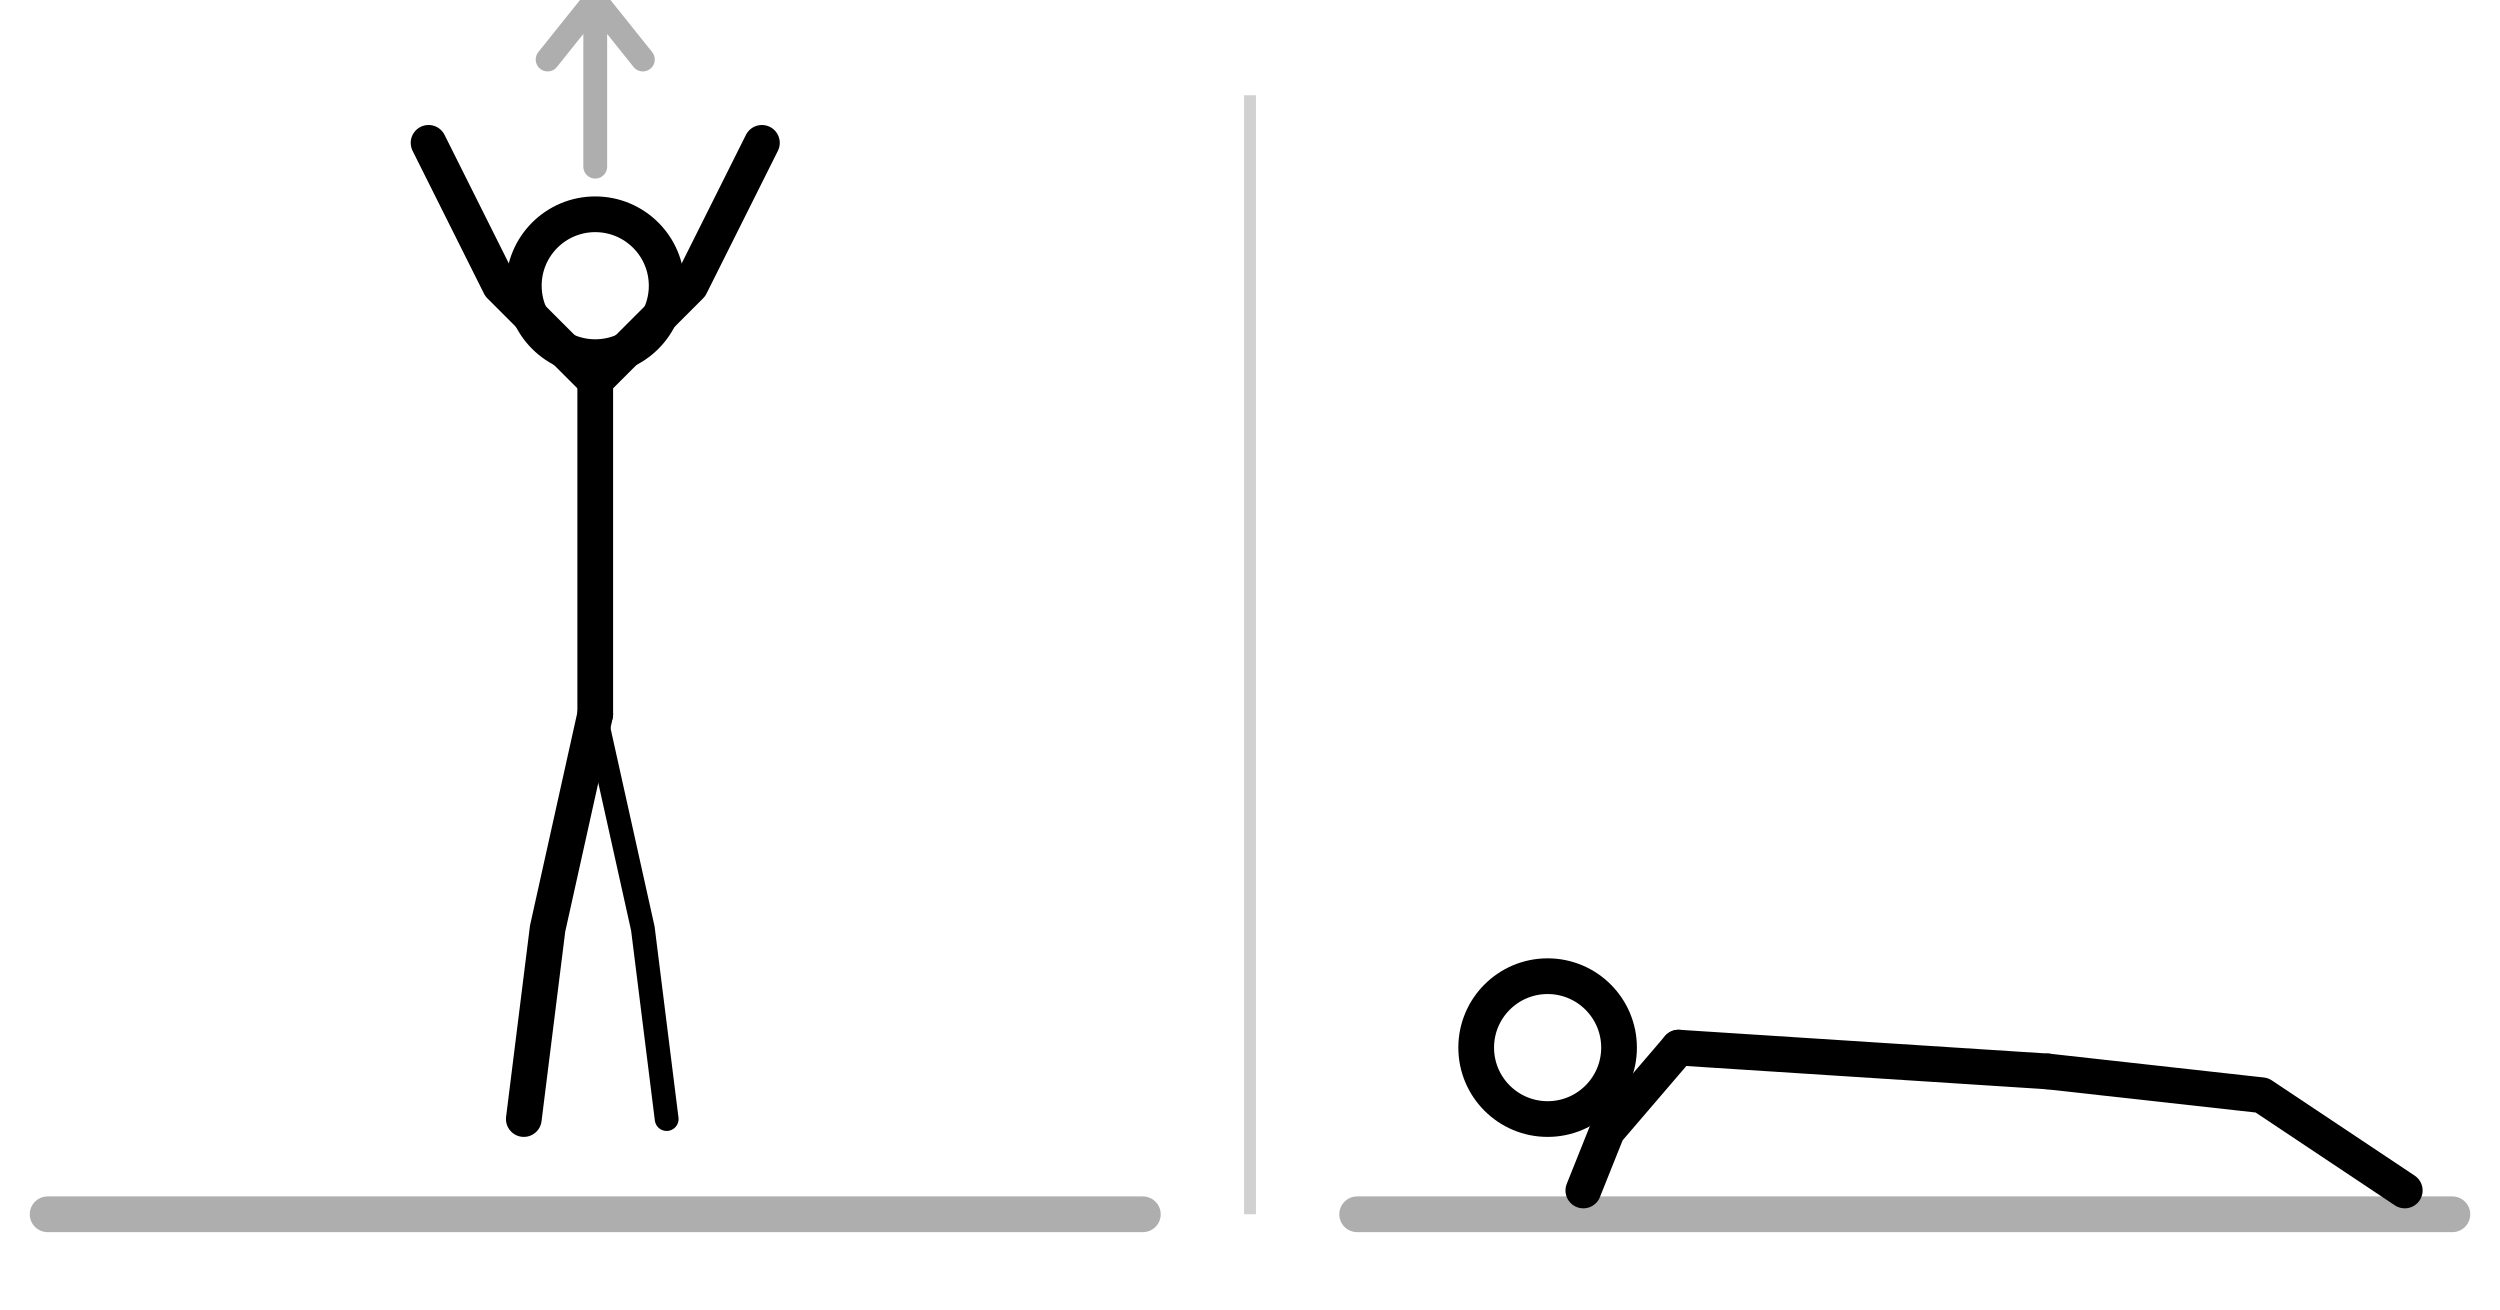
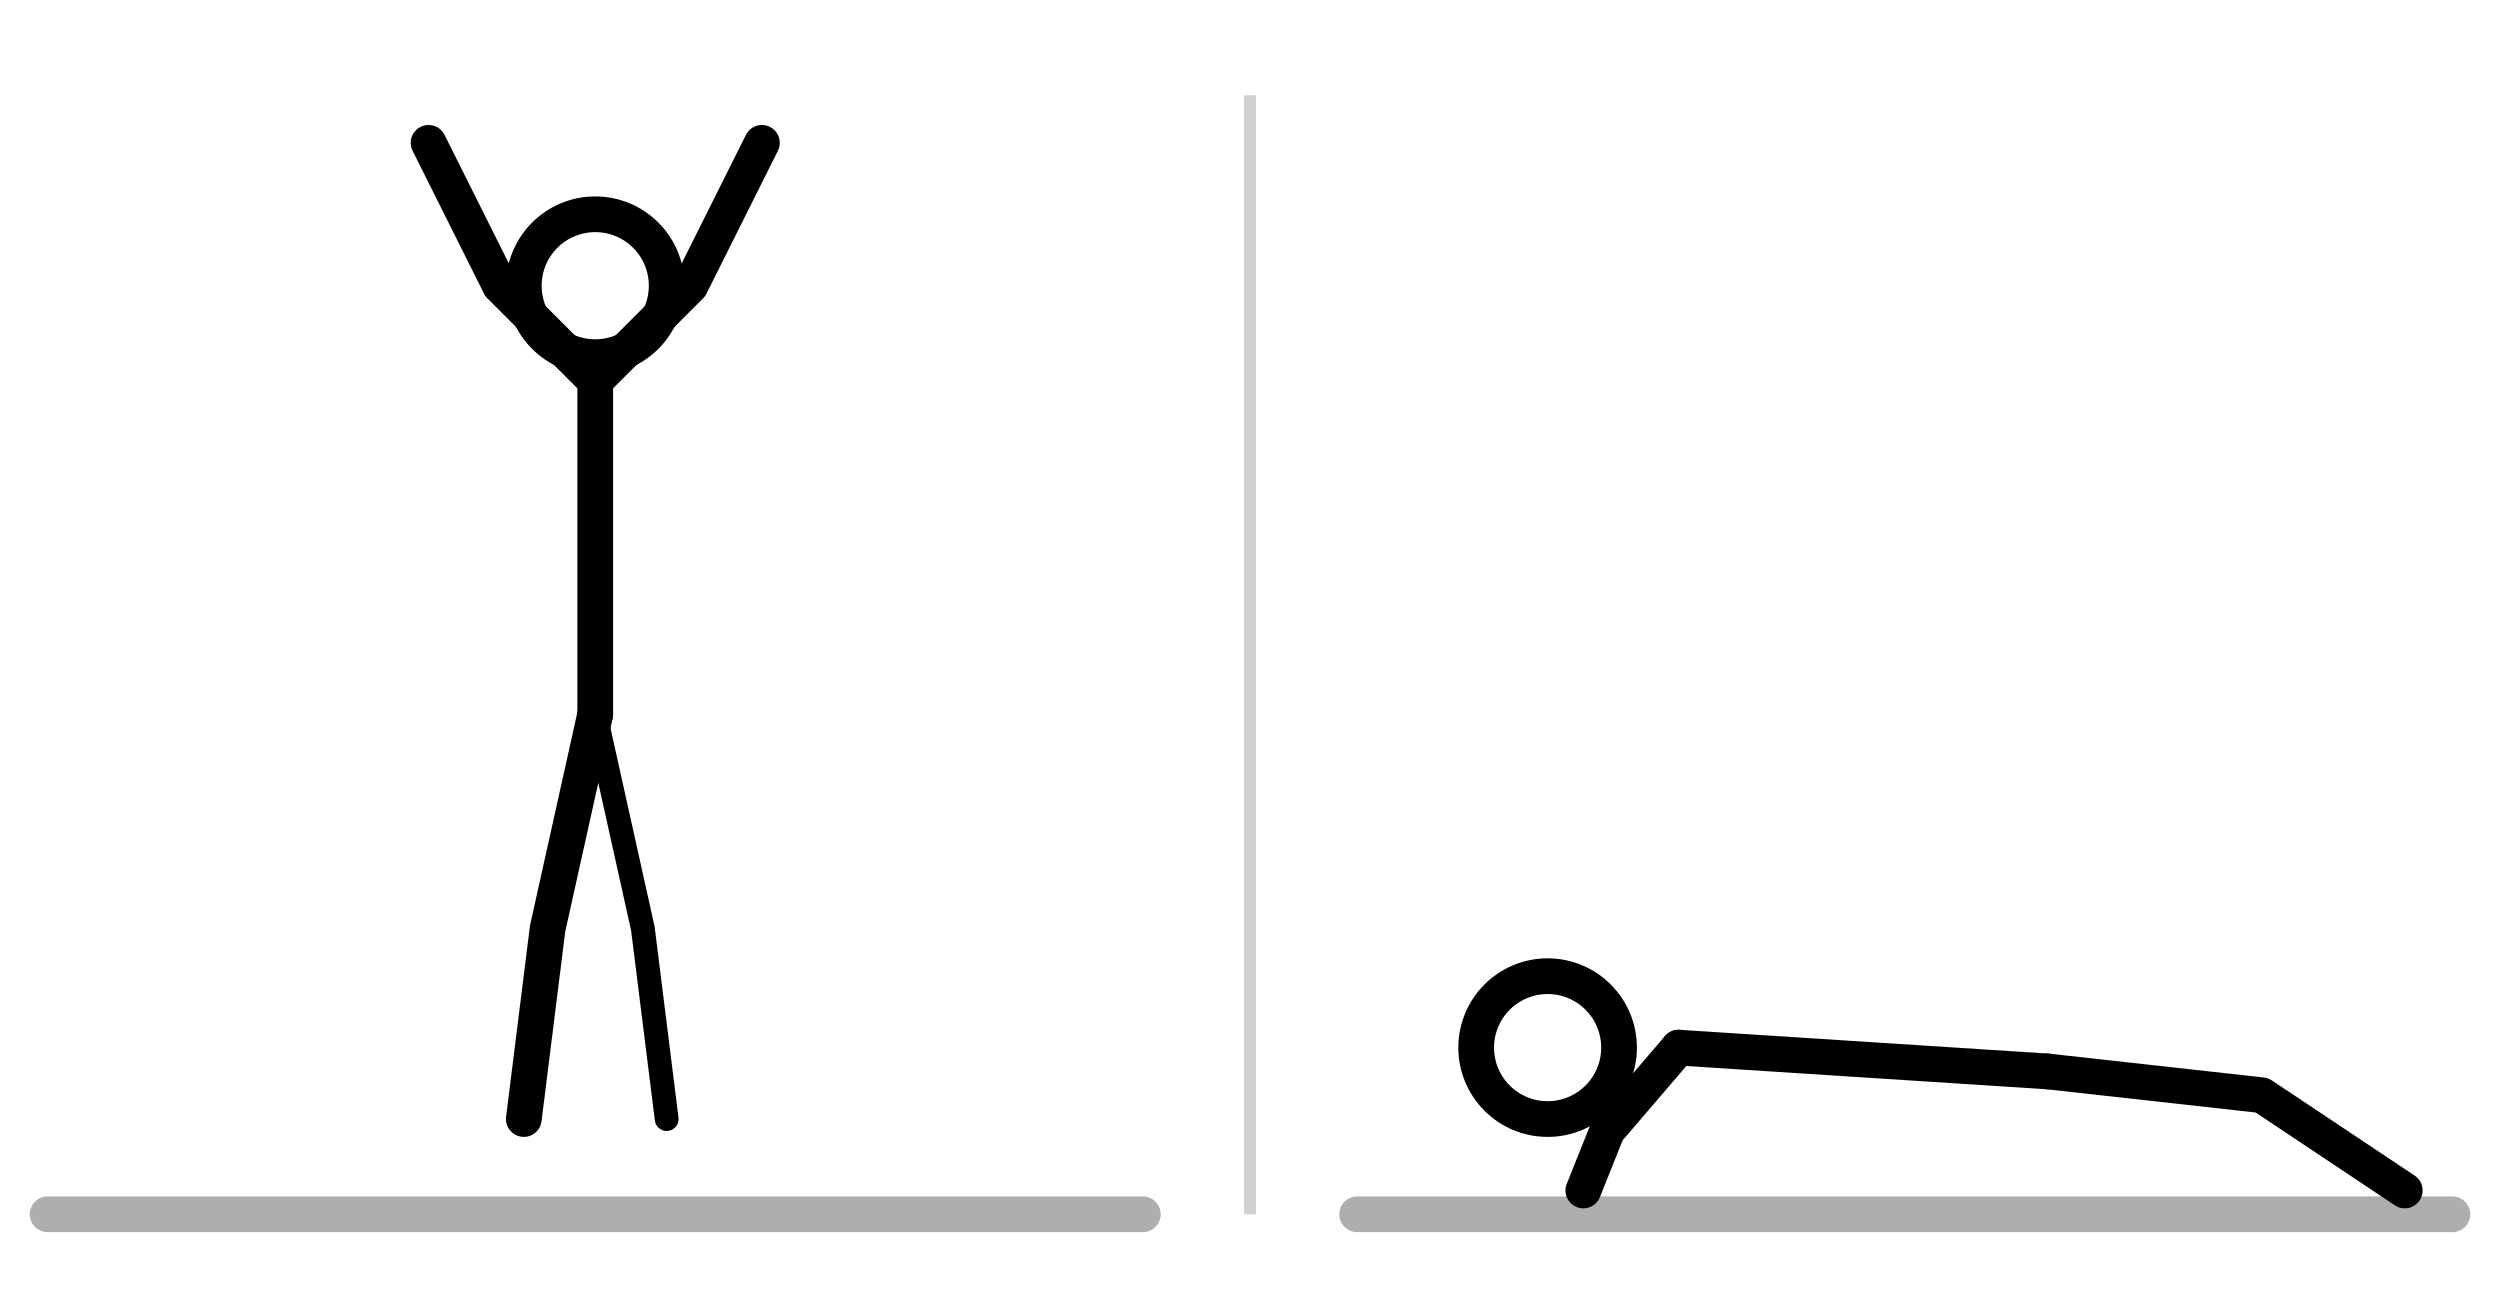
<svg xmlns="http://www.w3.org/2000/svg" viewBox="0 0 210 110" role="img" aria-label="Burpee: salto in alto, poi petto a terra in plank">
  <line x1="105" y1="8" x2="105" y2="102" stroke="currentColor" stroke-width="1" opacity="0.18" />
  <g transform="translate(0,0)">
    <g opacity="0.32">
      <line x1="4" y1="102" x2="96" y2="102" stroke="currentColor" stroke-width="3" stroke-linecap="round" />
-     </g>
-     <g opacity="0.32">
-       <path d="M 50 14 L 50 0 M 46 5 L 50 0 L 54 5" fill="none" stroke="currentColor" stroke-width="2" stroke-linecap="round" stroke-linejoin="round" />
    </g>
    <circle cx="50" cy="24" r="6" fill="none" stroke="currentColor" stroke-width="3" />
    <polyline points="50,32 50,60" fill="none" stroke="currentColor" stroke-width="3" stroke-linecap="round" stroke-linejoin="round" />
    <polyline points="50,32 42,24 36,12" fill="none" stroke="currentColor" stroke-width="3" stroke-linecap="round" stroke-linejoin="round" />
    <polyline points="50,32 58,24 64,12" fill="none" stroke="currentColor" stroke-width="3" stroke-linecap="round" stroke-linejoin="round" />
    <polyline points="50,60 46,78 44,94" fill="none" stroke="currentColor" stroke-width="3" stroke-linecap="round" stroke-linejoin="round" />
    <polyline points="50,60 54,78 56,94" fill="none" stroke="currentColor" stroke-width="2" stroke-linecap="round" stroke-linejoin="round" />
  </g>
  <g transform="translate(110,0)">
    <g opacity="0.32">
      <line x1="4" y1="102" x2="96" y2="102" stroke="currentColor" stroke-width="3" stroke-linecap="round" />
    </g>
    <circle cx="20" cy="88" r="6" fill="none" stroke="currentColor" stroke-width="3" />
    <polyline points="31,88 62,90" fill="none" stroke="currentColor" stroke-width="3" stroke-linecap="round" stroke-linejoin="round" />
    <polyline points="31,88 25,95 23,100" fill="none" stroke="currentColor" stroke-width="3" stroke-linecap="round" stroke-linejoin="round" />
    <polyline points="62,90 80,92 92,100" fill="none" stroke="currentColor" stroke-width="3" stroke-linecap="round" stroke-linejoin="round" />
  </g>
</svg>
